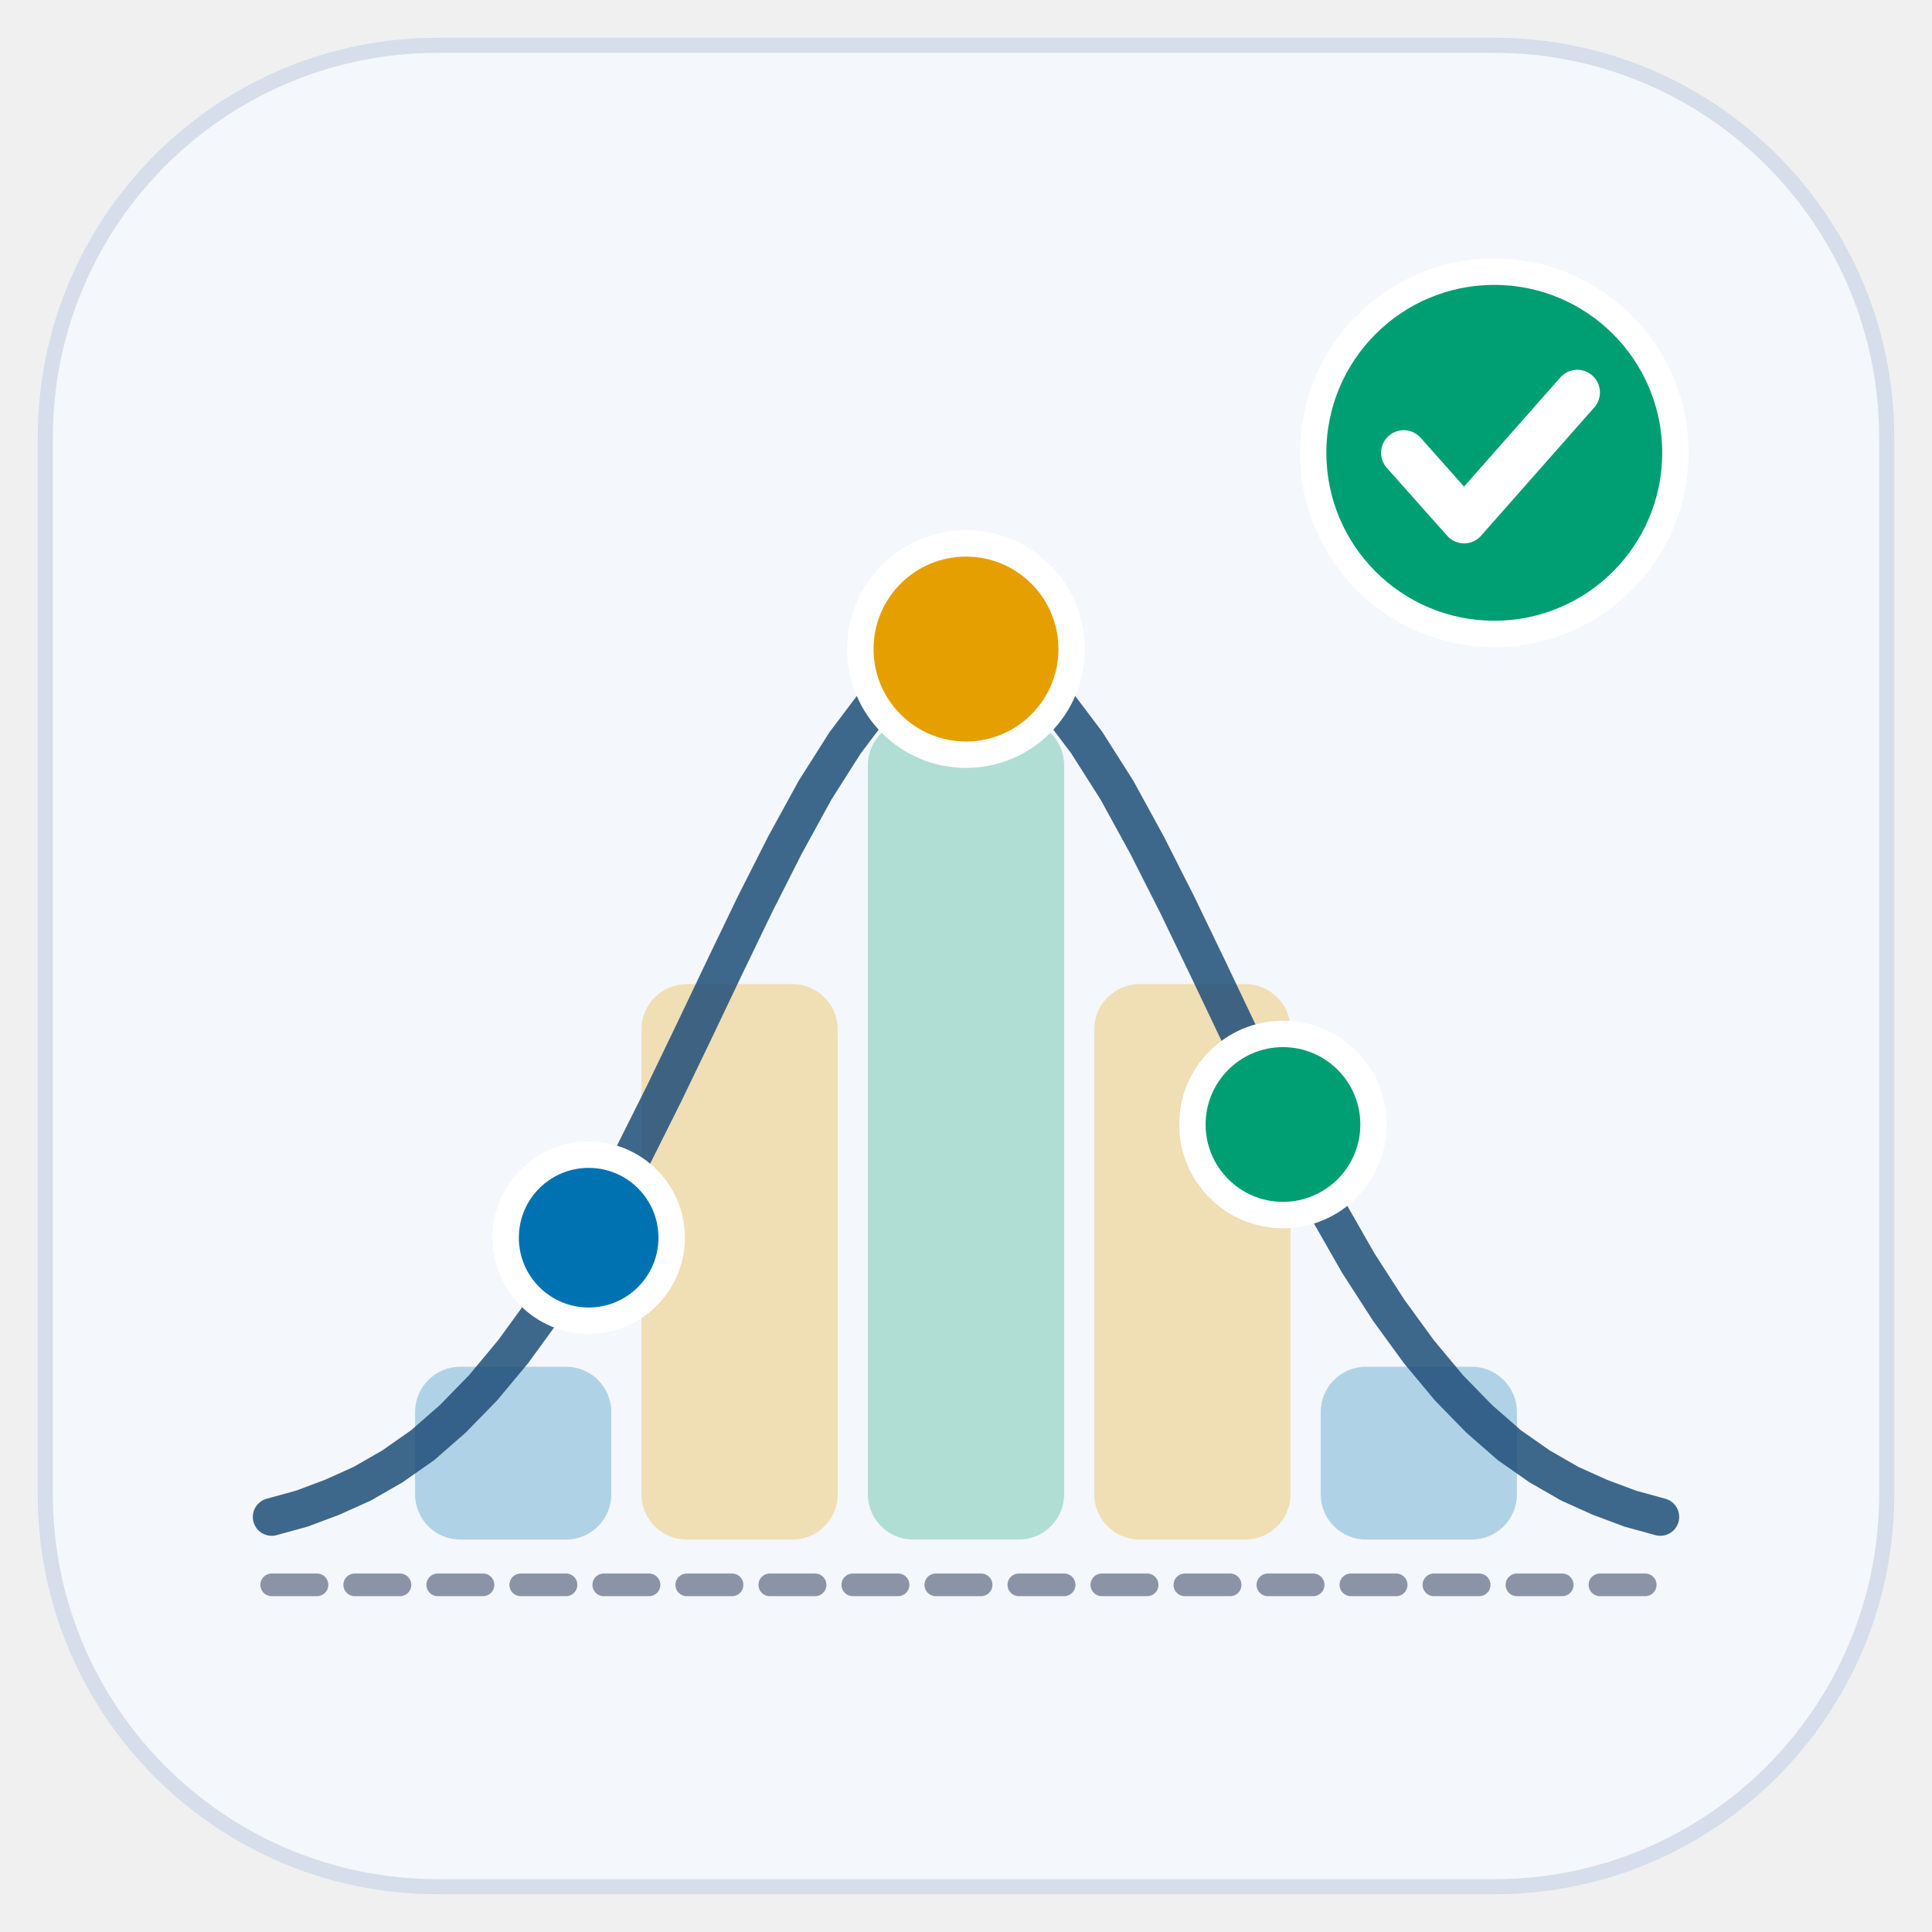
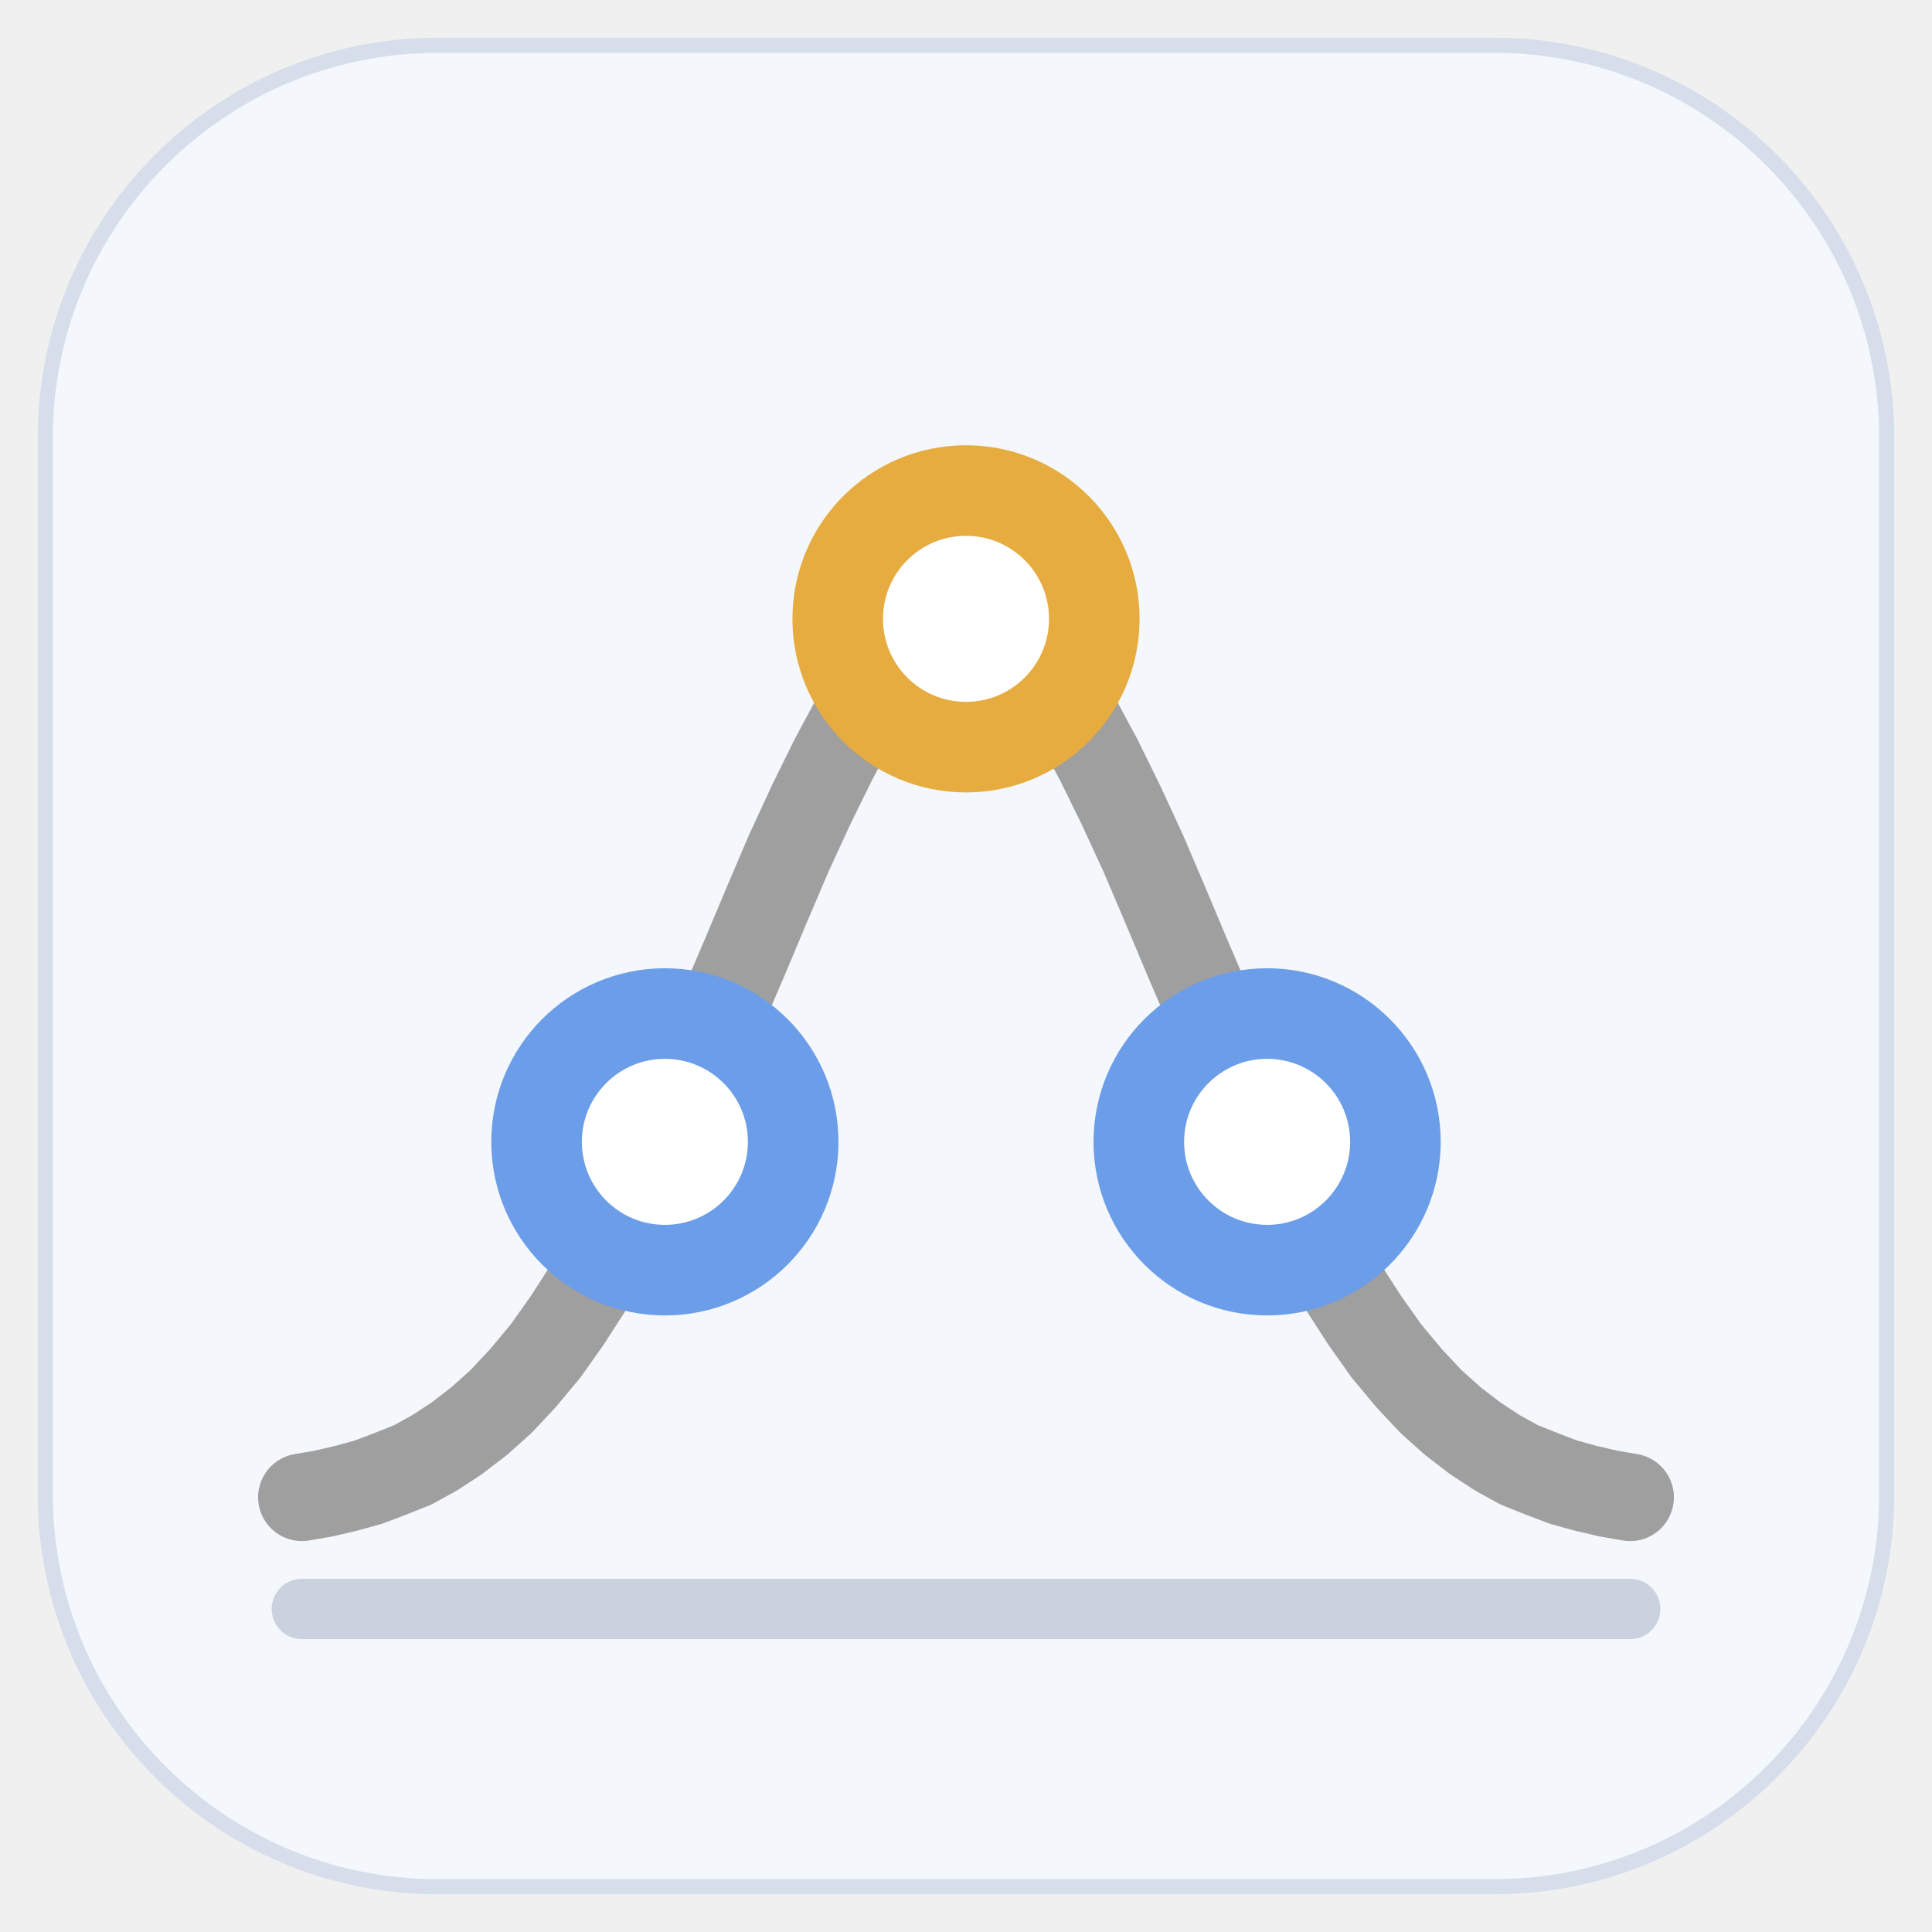
<svg xmlns="http://www.w3.org/2000/svg" viewBox="0 0 256 256" width="256" height="256" role="img" aria-label="AssumptionsLab">
  <rect x="6" y="6" width="244" height="244" rx="52" fill="#F4F7FB" stroke="#D5DEEA" stroke-width="2" />
-   <g transform="translate(0 0) scale(1)">
-     <rect x="55" y="181.1" width="26" height="22.9" rx="6" fill="#0072B2" opacity="0.28" />
-     <rect x="85" y="130.4" width="26" height="73.6" rx="6" fill="#E69F00" opacity="0.28" />
-     <rect x="115" y="95.4" width="26" height="108.6" rx="6" fill="#009E73" opacity="0.28" />
-     <rect x="145" y="130.4" width="26" height="73.6" rx="6" fill="#E69F00" opacity="0.28" />
-     <rect x="175" y="181.1" width="26" height="22.9" rx="6" fill="#0072B2" opacity="0.28" />
-     <polyline points="36,201.0 40,199.9 44,198.4 48,196.6 52,194.3 56,191.5 60,188.0 64,183.9 68,179.1 72,173.6 76,167.4 80,160.4 84,152.9 88,144.9 92,136.6 96,128.2 100,119.9 104,112.0 108,104.7 112,98.4 116,93.1 120,89.2 124,86.8 128,86.0 132,86.8 136,89.2 140,93.1 144,98.4 148,104.7 152,112.0 156,119.9 160,128.2 164,136.6 168,144.9 172,152.9 176,160.4 180,167.4 184,173.6 188,179.1 192,183.9 196,188.0 200,191.5 204,194.3 208,196.6 212,198.4 216,199.9 220,201.0" fill="none" stroke="#1F4E79" stroke-width="5" stroke-linecap="round" stroke-linejoin="round" opacity="0.85" />
-     <line x1="36" y1="210" x2="220" y2="210" stroke="#8A94A6" stroke-width="3" stroke-dasharray="6 5" stroke-linecap="round" />
-     <circle cx="78.0" cy="164.0" r="11.0" fill="#0072B2" stroke="#FFFFFF" stroke-width="3.5" />
-     <circle cx="128.0" cy="86.0" r="14.0" fill="#E69F00" stroke="#FFFFFF" stroke-width="3.5" />
-     <circle cx="170.0" cy="149.0" r="12.0" fill="#009E73" stroke="#FFFFFF" stroke-width="3.5" />
-     <circle cx="198.0" cy="60.0" r="24.0" fill="#009E73" stroke="#FFFFFF" stroke-width="3.5" />
-     <path d="M186 60 l8 9 l15 -17" fill="none" stroke="#FFFFFF" stroke-width="6" stroke-linecap="round" stroke-linejoin="round" />
-   </g>
+   <polyline points="40.0,198.4 42.9,197.9 45.9,197.2 48.8,196.4 51.7,195.3 54.7,194.1 57.6,192.5 60.5,190.6 63.5,188.3 66.4,185.7 69.3,182.6 72.3,179.0 75.2,174.9 78.1,170.4 81.1,165.3 84.0,159.7 86.9,153.8 89.9,147.4 92.8,140.7 95.7,133.8 98.7,126.8 101.6,119.9 104.5,113.1 107.5,106.6 110.4,100.7 113.3,95.3 116.3,90.7 119.2,87.0 122.1,84.2 125.1,82.6 128.0,82.0 130.9,82.6 133.9,84.2 136.8,87.0 139.7,90.7 142.7,95.3 145.6,100.7 148.5,106.6 151.5,113.1 154.4,119.9 157.3,126.8 160.3,133.8 163.2,140.7 166.1,147.4 169.1,153.8 172.0,159.7 174.9,165.3 177.9,170.4 180.8,174.9 183.7,179.0 186.7,182.6 189.6,185.7 192.5,188.3 195.5,190.6 198.4,192.5 201.3,194.1 204.3,195.3 207.2,196.4 210.1,197.2 213.1,197.9 216.0,198.4" fill="none" stroke="#9F9F9F" stroke-width="11.6" stroke-linecap="round" stroke-linejoin="round" />
+   <line x1="40.0" y1="213.2" x2="216.0" y2="213.2" stroke="#C9D2DE" stroke-width="8.0" stroke-linecap="round" />
+   <circle cx="88.1" cy="151.3" r="17.0" fill="#FFFFFF" stroke="#6B9DE8" stroke-width="12.0" />
+   <circle cx="128.0" cy="82.0" r="17.0" fill="#FFFFFF" stroke="#E6AC40" stroke-width="12.0" />
+   <circle cx="167.9" cy="151.3" r="17.0" fill="#FFFFFF" stroke="#6B9DE8" stroke-width="12.0" />
</svg>
